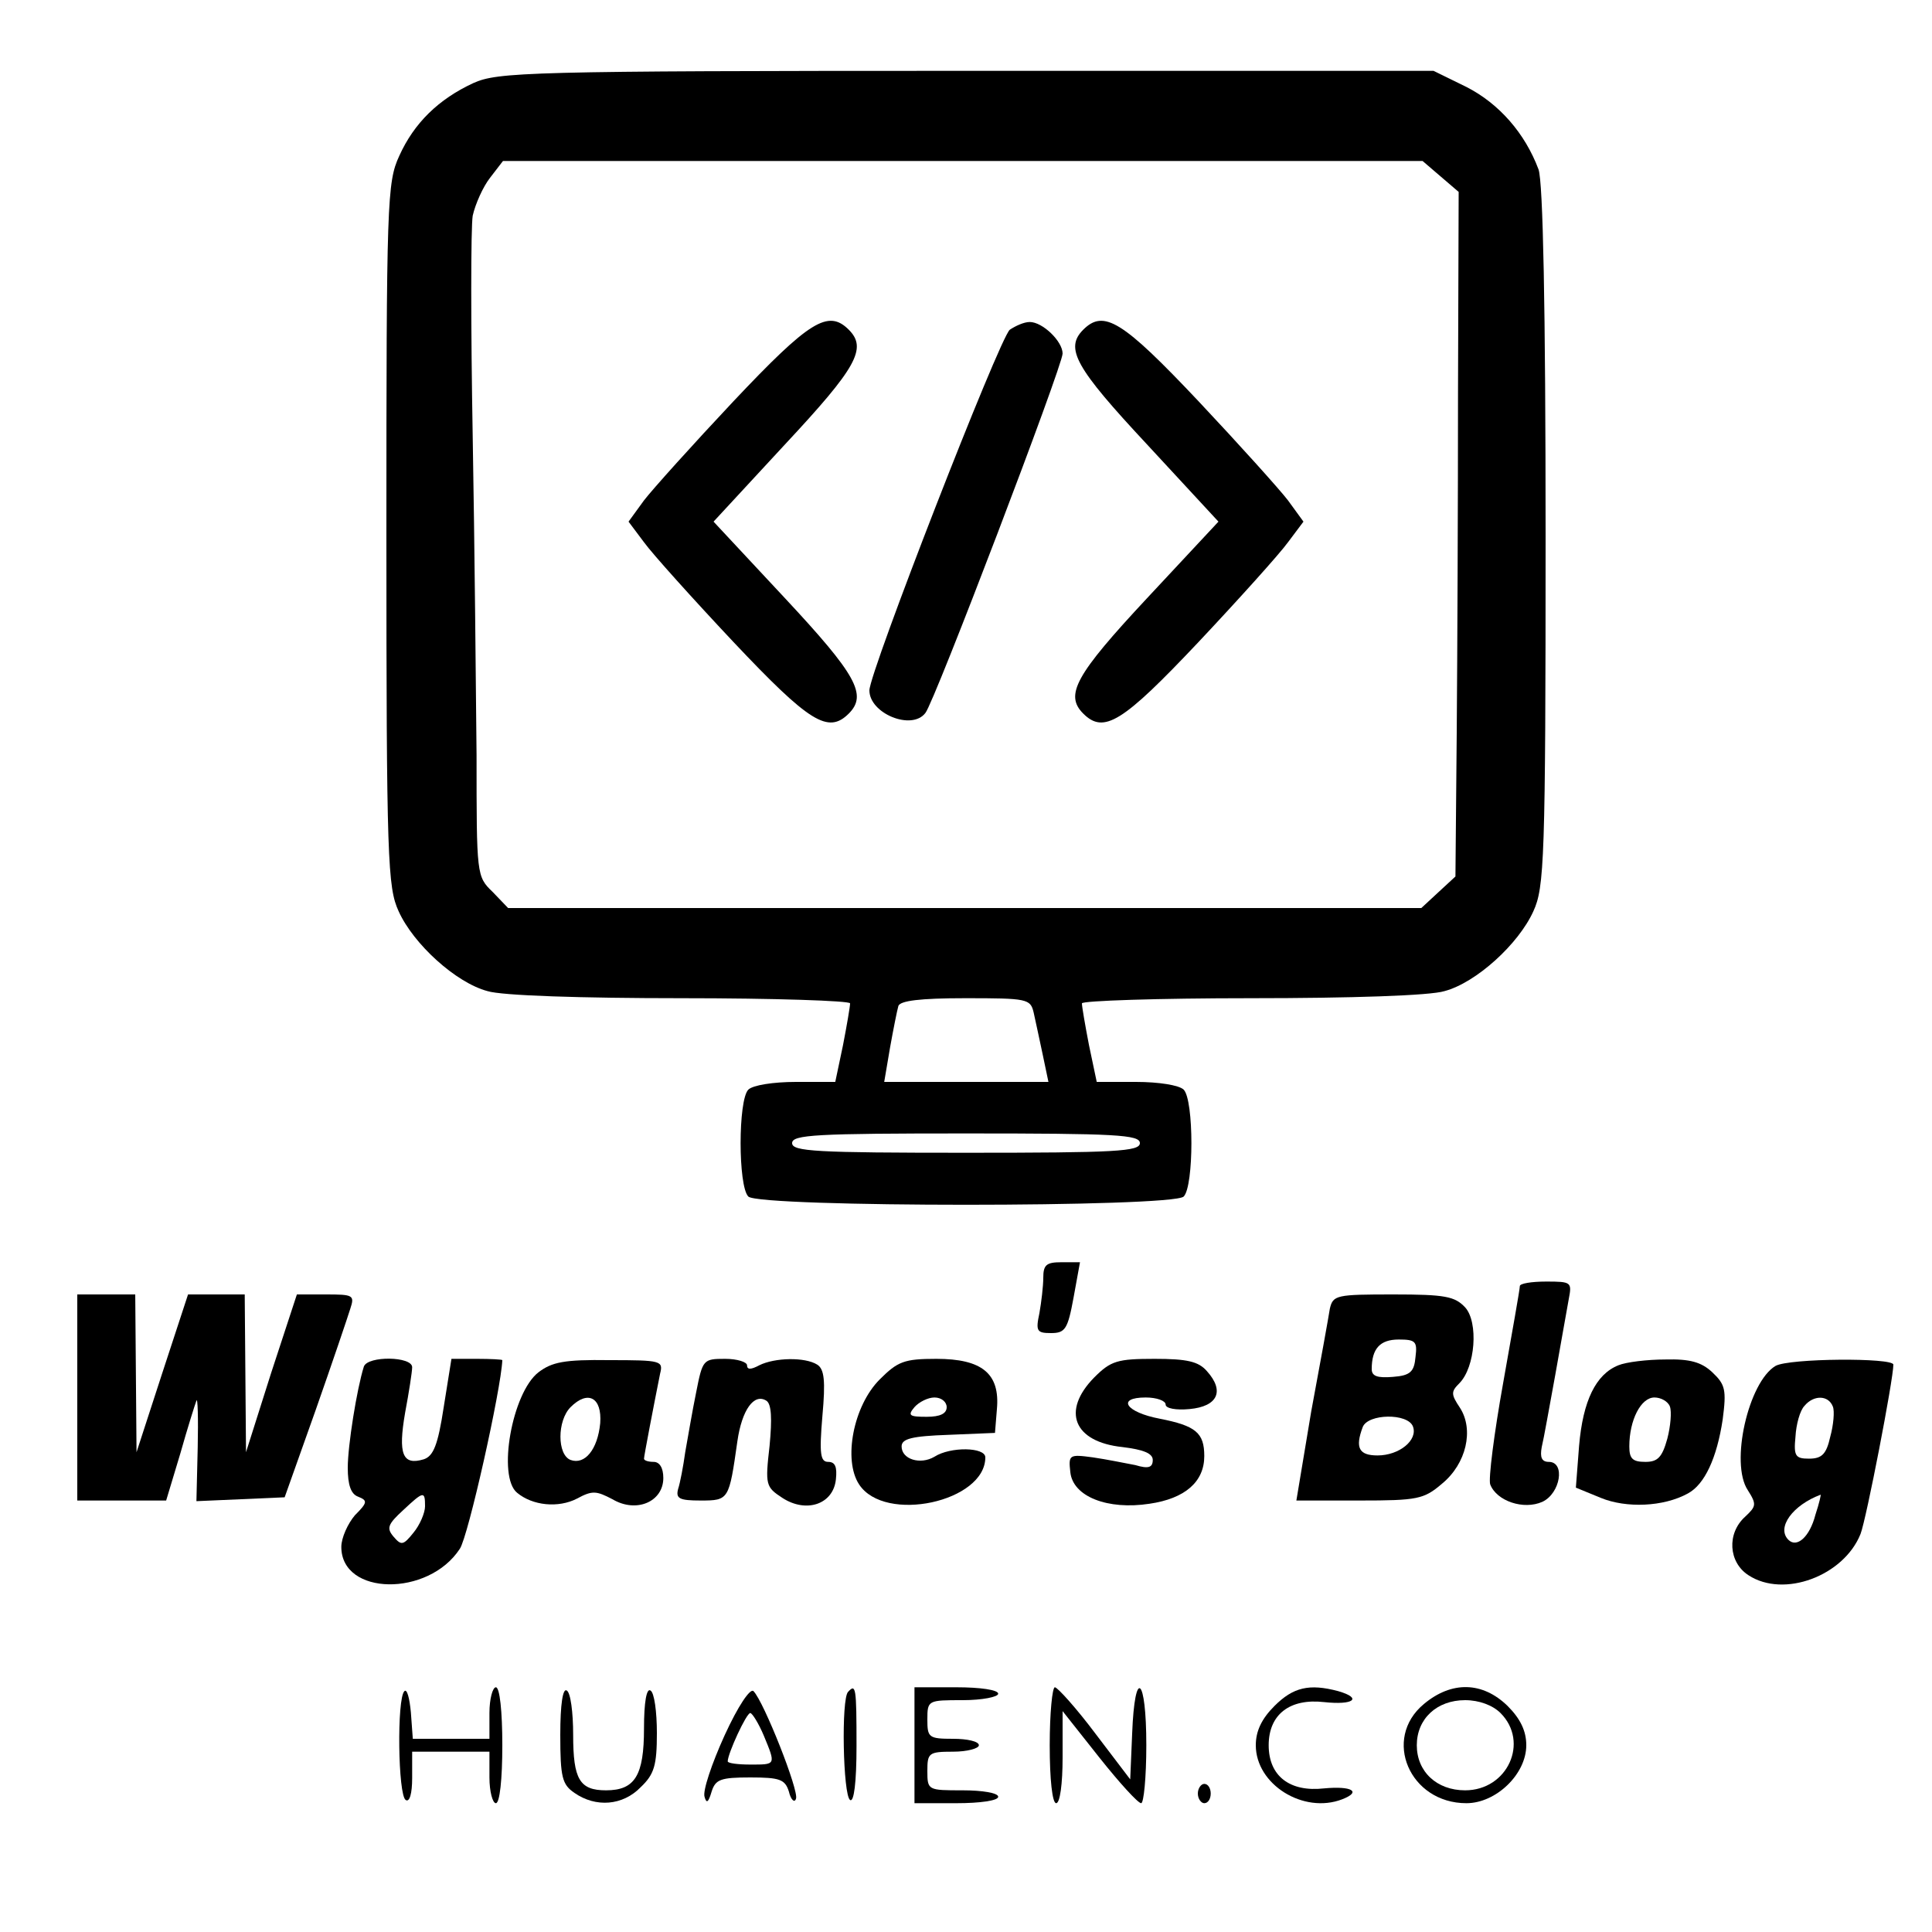
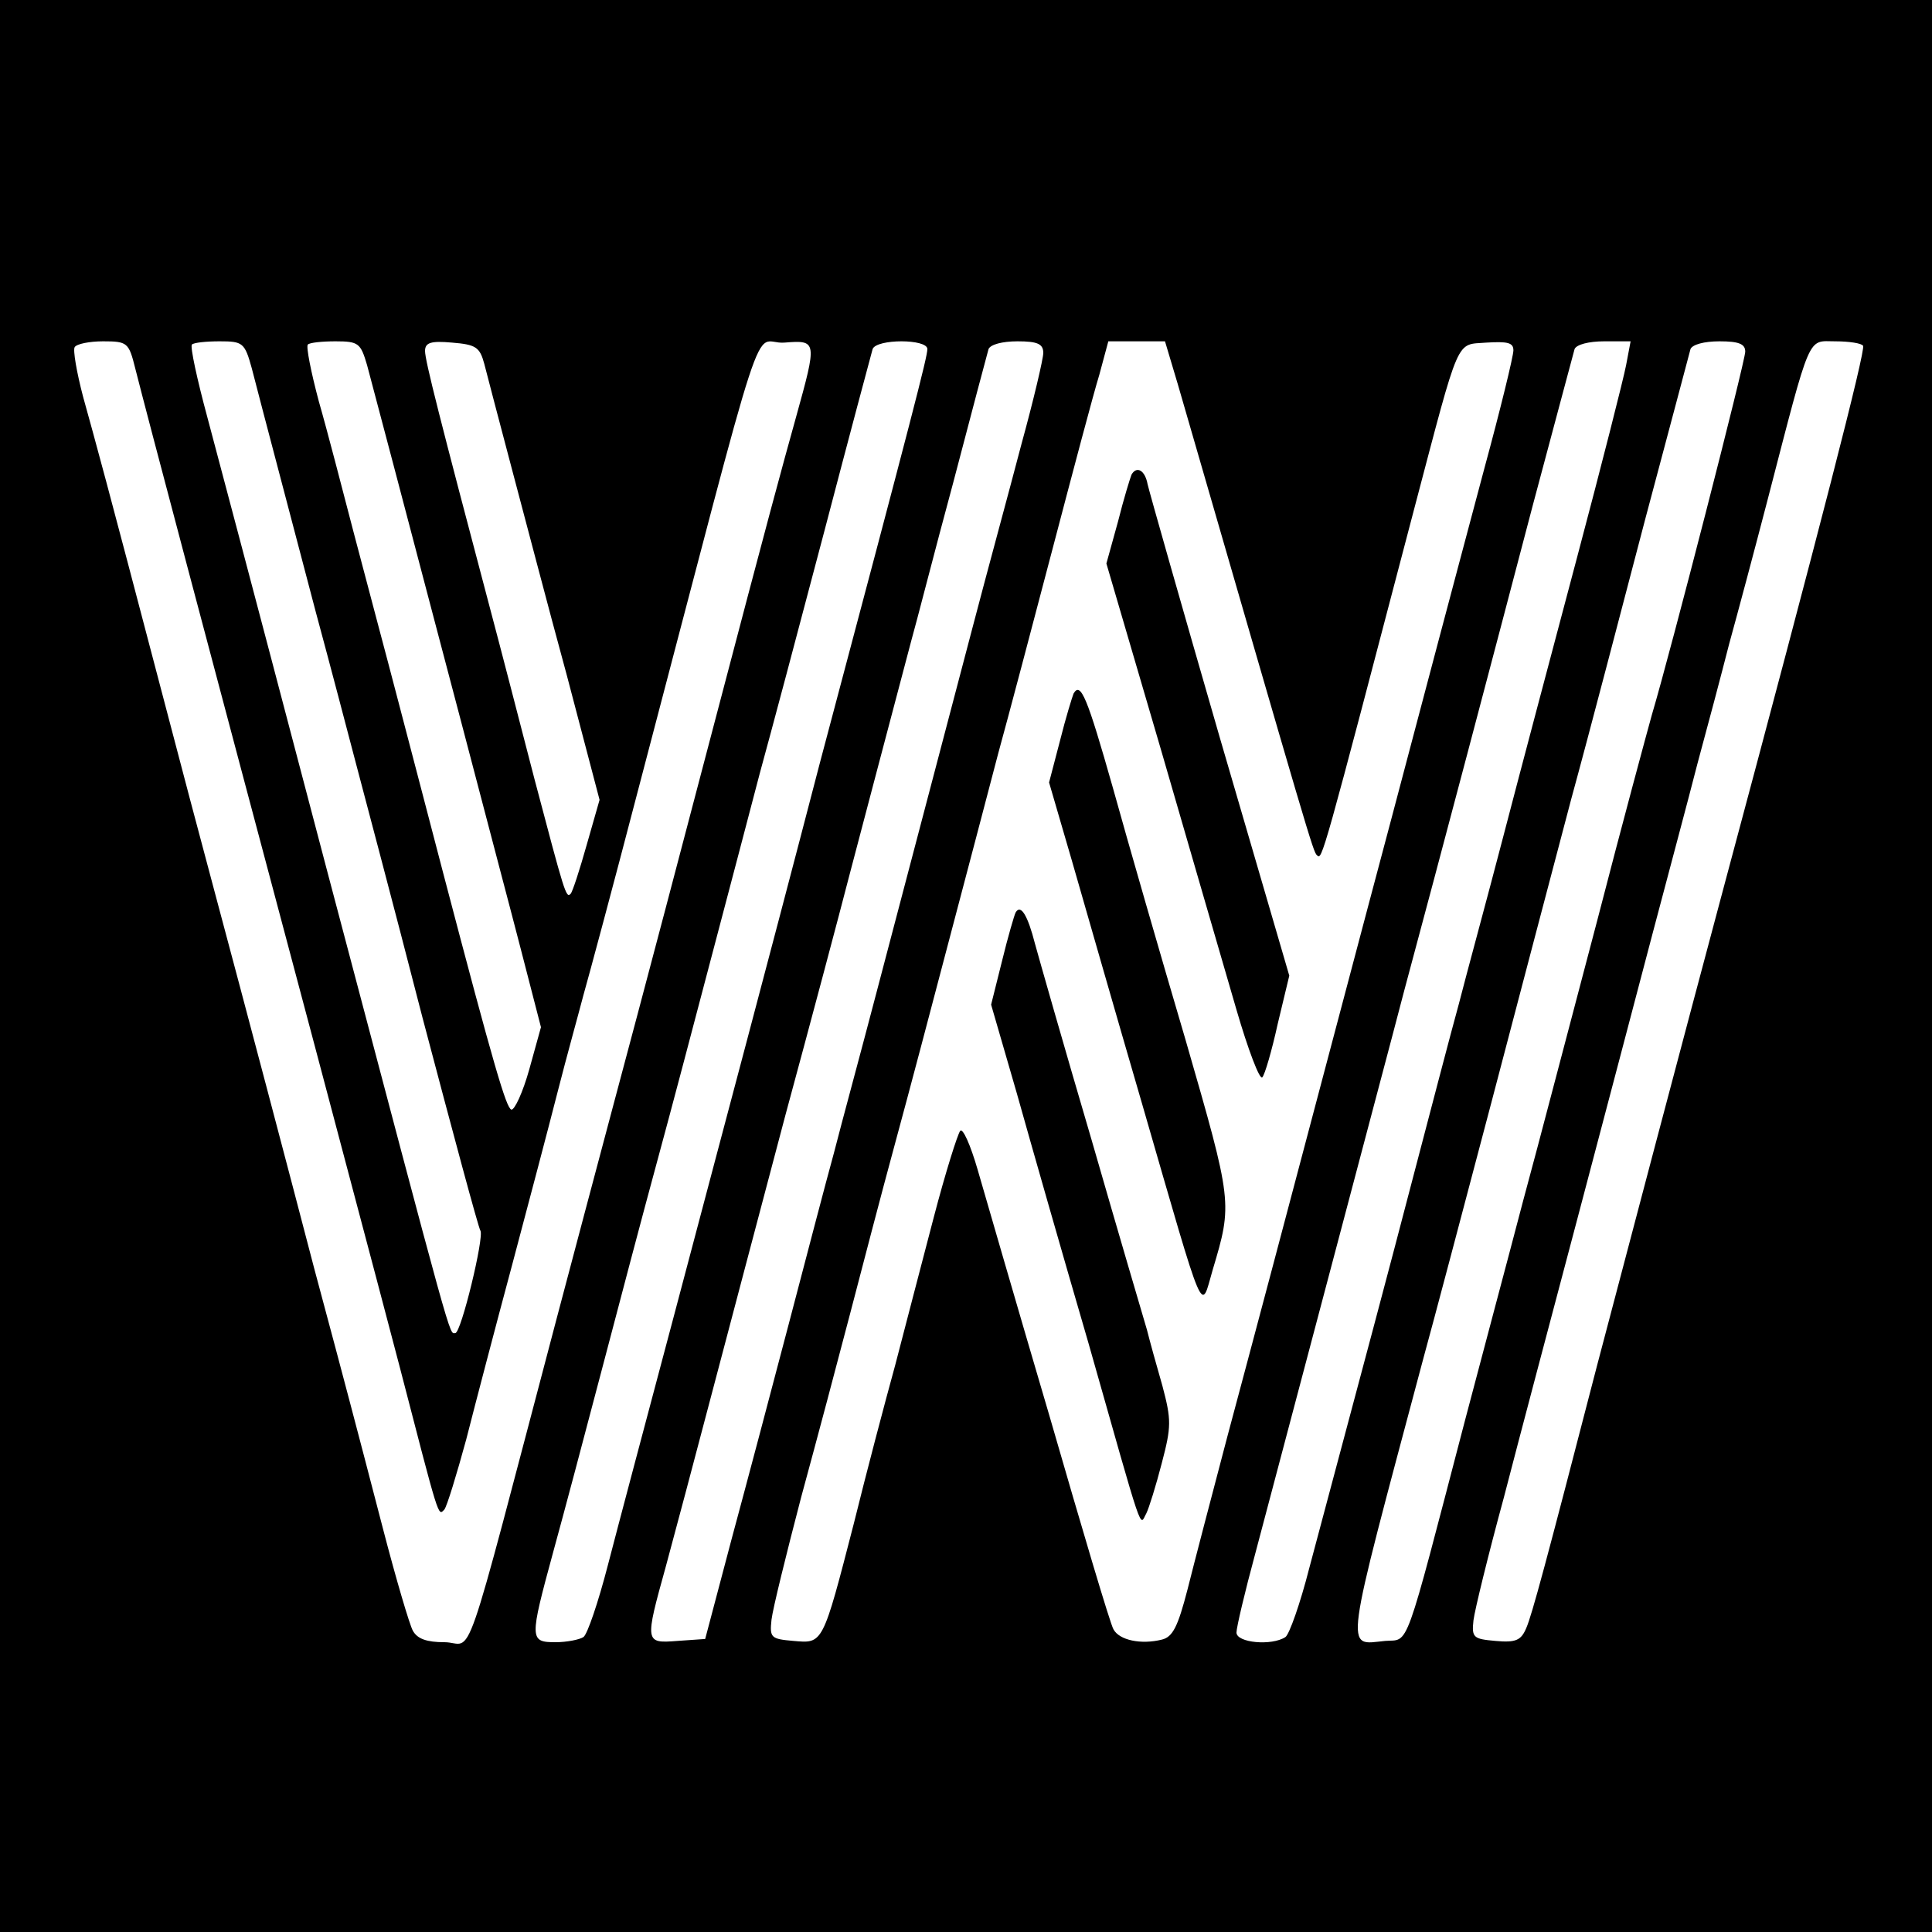
<svg xmlns="http://www.w3.org/2000/svg" version="1.0" width="300pt" height="300pt" viewBox="0 0 300 300" preserveAspectRatio="xMidYMid meet">
  <g transform="translate(0,300) scale(0.1,-0.1)" fill="#000000" stroke="none">
-     <path d="M735 2871 c-54 -25 -92 -62 -115 -113 -19 -41 -20 -71 -20 -588 0 -506 2 -548 19 -585 23 -51 89 -111 138 -124 22 -7 146 -11 301 -11 144 0 262 -4 262 -8 0 -5 -5 -34 -11 -65 l-12 -57 -61 0 c-35 0 -67 -5 -74 -12 -16 -16 -16 -150 0 -166 17 -17 659 -17 676 0 16 16 16 150 0 166 -7 7 -39 12 -74 12 l-61 0 -12 57 c-6 31 -11 60 -11 65 0 4 118 8 263 8 154 0 278 4 300 11 49 13 115 73 138 124 17 37 19 79 19 582 0 356 -4 551 -11 570 -21 56 -61 102 -112 128 l-51 25 -725 0 c-684 0 -728 -2 -766 -19z m1502 -145 l28 -24 -1 -309 c0 -169 -1 -408 -2 -531 l-2 -223 -26 -24 -27 -25 -709 0 -709 0 -24 25 c-25 24 -25 26 -25 212 -1 103 -3 327 -6 496 -3 169 -3 323 0 342 4 18 16 45 27 59 l20 26 714 0 714 0 28 -24z m-632 -1298 c3 -13 9 -42 14 -65 l9 -43 -128 0 -127 0 9 53 c5 28 11 58 13 65 3 8 33 12 104 12 96 0 101 -1 106 -22z m165 -203 c0 -13 -37 -15 -270 -15 -233 0 -270 2 -270 15 0 13 37 15 270 15 233 0 270 -2 270 -15z" />
-     <path d="M1139 2377 c-63 -67 -126 -137 -139 -154 l-24 -33 24 -32 c13 -18 76 -88 139 -155 118 -125 147 -143 179 -111 29 29 12 60 -99 179 l-111 119 111 120 c111 119 128 149 99 178 -32 32 -61 14 -179 -111z" />
-     <path d="M1568 2488 c-16 -13 -218 -532 -218 -560 0 -36 66 -63 87 -35 14 17 213 539 213 558 0 19 -31 49 -51 49 -9 0 -22 -6 -31 -12z" />
-     <path d="M1682 2488 c-29 -29 -12 -59 99 -178 l111 -120 -111 -119 c-111 -119 -128 -150 -99 -179 32 -32 61 -14 179 111 63 67 126 137 139 155 l24 32 -24 33 c-13 17 -76 87 -139 154 -118 125 -147 143 -179 111z" />
-     <path d="M1620 1016 c0 -13 -3 -38 -6 -55 -6 -28 -4 -31 18 -31 22 0 26 6 35 55 l10 55 -29 0 c-23 0 -28 -4 -28 -24z" />
-     <path d="M2360 1003 c0 -5 -12 -72 -26 -151 -14 -78 -23 -149 -20 -157 10 -26 52 -40 81 -27 28 13 36 62 10 62 -11 0 -14 7 -11 23 3 12 12 63 21 112 9 50 18 102 21 118 5 26 4 27 -35 27 -23 0 -41 -3 -41 -7z" />
-     <path d="M120 830 l0 -160 69 0 69 0 22 73 c11 39 23 77 25 82 2 6 3 -27 2 -73 l-2 -83 69 3 68 3 48 135 c26 74 50 145 54 158 7 21 4 22 -38 22 l-45 0 -40 -122 -39 -123 -1 123 -1 122 -44 0 -44 0 -40 -122 -40 -123 -1 123 -1 122 -45 0 -45 0 0 -160z" />
-     <path d="M2065 968 c-2 -13 -15 -85 -29 -160 l-23 -138 98 0 c90 0 100 2 128 26 38 31 50 84 28 118 -14 21 -14 25 -1 38 25 25 30 95 9 118 -16 17 -31 20 -111 20 -89 0 -94 -1 -99 -22z m133 -75 c-2 -23 -8 -29 -35 -31 -24 -2 -33 1 -33 12 0 32 13 46 42 46 26 0 29 -3 26 -27z m-4 -108 c8 -21 -21 -45 -55 -45 -29 0 -35 12 -23 44 8 21 70 22 78 1z" />
-     <path d="M565 878 c-11 -35 -25 -123 -25 -157 0 -27 5 -41 16 -45 15 -6 15 -9 -5 -29 -11 -13 -21 -35 -21 -49 0 -76 135 -78 184 -3 13 19 64 247 66 293 0 1 -18 2 -39 2 l-40 0 -12 -75 c-9 -59 -16 -76 -31 -81 -33 -10 -40 8 -29 72 6 32 11 64 11 71 0 17 -69 18 -75 1z m95 -217 c0 -10 -8 -29 -18 -41 -16 -20 -19 -20 -31 -6 -11 13 -9 19 15 41 32 30 34 30 34 6z" />
-     <path d="M836 869 c-41 -32 -64 -162 -33 -187 24 -20 64 -24 93 -9 24 13 30 12 55 -1 37 -22 79 -4 79 33 0 16 -6 25 -15 25 -8 0 -15 2 -15 5 0 4 15 82 25 132 5 20 2 21 -79 21 -70 1 -89 -3 -110 -19z m96 -79 c-4 -41 -24 -65 -46 -57 -21 8 -21 61 0 82 27 27 49 15 46 -25z" />
-     <path d="M1081 838 c-6 -29 -13 -71 -17 -93 -3 -22 -8 -48 -11 -57 -4 -15 2 -18 35 -18 44 0 44 1 57 92 7 49 26 75 45 63 8 -5 9 -28 5 -70 -7 -61 -6 -64 20 -81 37 -24 79 -10 83 29 2 19 -1 27 -12 27 -12 0 -14 12 -9 71 5 55 3 73 -8 80 -19 12 -66 11 -90 -1 -13 -7 -19 -7 -19 0 0 5 -15 10 -34 10 -34 0 -35 -1 -45 -52z" />
-     <path d="M1366 858 c-41 -41 -57 -125 -32 -163 40 -61 196 -27 196 42 0 16 -54 17 -79 1 -22 -13 -51 -4 -51 16 0 12 16 16 73 18 l72 3 3 37 c5 55 -23 78 -94 78 -50 0 -60 -4 -88 -32z m104 -43 c0 -10 -10 -15 -31 -15 -27 0 -30 2 -19 15 7 8 21 15 31 15 11 0 19 -7 19 -15z" />
-     <path d="M1699 861 c-51 -52 -32 -100 44 -108 33 -4 47 -10 47 -20 0 -12 -7 -14 -27 -8 -16 3 -45 9 -66 12 -37 5 -38 4 -35 -23 4 -38 58 -59 123 -49 55 8 85 34 85 74 0 36 -13 47 -69 58 -53 10 -68 33 -22 33 17 0 31 -5 31 -11 0 -6 16 -9 37 -7 44 4 55 28 27 59 -13 15 -31 19 -81 19 -58 0 -68 -3 -94 -29z" />
-     <path d="M2513 880 c-35 -14 -55 -55 -61 -125 l-5 -65 39 -16 c39 -16 97 -14 135 7 26 14 45 55 54 115 6 46 4 54 -16 73 -17 16 -35 21 -73 20 -28 0 -61 -4 -73 -9z m80 -64 c3 -8 1 -31 -4 -50 -8 -29 -15 -36 -34 -36 -20 0 -25 5 -25 24 0 41 18 76 39 76 10 0 21 -6 24 -14z" />
-     <path d="M2757 879 c-42 -25 -71 -151 -43 -193 14 -22 13 -25 -4 -41 -29 -26 -26 -71 5 -91 55 -36 148 -1 174 64 9 23 51 240 51 263 0 11 -162 10 -183 -2z m89 -63 c3 -7 1 -29 -4 -47 -6 -27 -13 -34 -33 -34 -21 0 -24 4 -21 34 1 19 7 41 14 48 14 17 37 17 44 -1z m-27 -168 c-9 -35 -29 -52 -42 -39 -19 19 7 54 50 70 1 1 -2 -13 -8 -31z" />
-     <path d="M628 374 c-12 -11 -10 -162 2 -169 6 -4 10 10 10 34 l0 41 60 0 60 0 0 -40 c0 -22 5 -40 10 -40 6 0 10 37 10 90 0 53 -4 90 -10 90 -5 0 -10 -18 -10 -40 l0 -40 -59 0 -60 0 -3 41 c-2 22 -6 37 -10 33z" />
-     <path d="M870 306 c0 -66 3 -77 22 -90 33 -23 75 -20 103 9 21 20 25 34 25 84 0 33 -4 63 -10 66 -6 4 -10 -18 -10 -59 0 -73 -14 -96 -59 -96 -41 0 -51 17 -51 86 0 35 -4 66 -10 69 -6 4 -10 -21 -10 -69z" />
-     <path d="M1125 305 c-20 -44 -34 -86 -31 -95 3 -11 6 -9 11 8 6 19 14 22 60 22 46 0 54 -3 60 -22 3 -13 9 -18 11 -11 5 12 -50 151 -66 167 -5 5 -24 -23 -45 -69z m61 0 c19 -46 19 -45 -21 -45 -19 0 -35 2 -35 5 0 12 29 75 35 75 3 0 13 -16 21 -35z" />
-     <path d="M1317 373 c-11 -10 -8 -161 3 -168 6 -4 10 27 10 84 0 91 -1 97 -13 84z" />
-     <path d="M1420 290 l0 -90 65 0 c37 0 65 4 65 10 0 6 -25 10 -55 10 -54 0 -55 0 -55 30 0 28 2 30 40 30 22 0 40 5 40 10 0 6 -18 10 -40 10 -38 0 -40 2 -40 30 0 30 1 30 55 30 30 0 55 5 55 10 0 6 -28 10 -65 10 l-65 0 0 -90z" />
-     <path d="M1630 290 c0 -53 4 -90 10 -90 6 0 10 30 10 71 l0 72 57 -72 c31 -39 60 -71 65 -71 4 0 8 40 8 90 0 107 -18 122 -22 18 l-3 -71 -54 71 c-30 40 -59 72 -63 72 -4 0 -8 -40 -8 -90z" />
-     <path d="M1979 351 c-20 -20 -29 -39 -29 -61 0 -61 74 -107 134 -84 31 12 15 21 -28 17 -53 -6 -86 19 -86 67 0 48 33 73 86 67 46 -5 60 6 22 17 -45 12 -70 6 -99 -23z" />
-     <path d="M2211 354 c-65 -54 -22 -154 66 -154 46 0 93 45 93 90 0 22 -9 41 -29 61 -39 38 -87 39 -130 3z m119 -14 c45 -45 11 -120 -55 -120 -44 0 -75 29 -75 70 0 41 31 70 75 70 22 0 43 -8 55 -20z" />
-     <path d="M1860 215 c0 -8 5 -15 10 -15 6 0 10 7 10 15 0 8 -4 15 -10 15 -5 0 -10 -7 -10 -15z" />
+     <path d="M0 1500 l0 -1500 1500 0 1500 0 0 1500 0 1500 -1500 0 -1500 0 0 -1500z m210 928 c20 -79 103 -392 279 -1053 52 -197 79 -297 131 -495 63 -243 60 -234 70 -224 4 5 19 54 34 109 14 55 46 177 71 270 25 94 57 215 71 270 14 55 33 123 40 150 8 28 46 169 84 315 208 791 176 694 228 698 51 4 51 3 18 -116 -22 -79 -42 -152 -126 -472 -38 -145 -112 -426 -160 -605 -22 -82 -60 -226 -85 -320 -151 -572 -128 -505 -175 -505 -27 0 -42 5 -49 18 -5 9 -26 80 -46 157 -20 77 -43 165 -51 195 -8 30 -33 125 -56 210 -42 161 -103 392 -156 590 -17 63 -54 203 -82 310 -85 324 -101 382 -121 454 -10 38 -16 73 -13 77 3 5 23 9 44 9 38 0 40 -2 50 -42z m181 0 c18 -70 56 -213 99 -377 23 -85 50 -188 61 -230 11 -42 59 -222 105 -401 47 -178 87 -327 90 -331 6 -10 -30 -159 -39 -159 -10 0 0 -35 -197 710 -64 243 -113 430 -188 712 -16 59 -27 110 -24 113 3 3 22 5 43 5 36 0 39 -2 50 -42z m179 5 c18 -68 57 -215 105 -398 26 -99 60 -227 75 -285 15 -58 42 -159 59 -225 l31 -120 -18 -65 c-10 -36 -23 -64 -28 -63 -8 3 -26 63 -106 368 -17 66 -48 183 -68 260 -20 77 -52 196 -70 265 -18 69 -42 162 -55 207 -12 45 -20 85 -17 88 3 3 22 5 43 5 36 0 39 -3 49 -37z m182 2 c4 -16 23 -88 42 -160 19 -71 57 -217 86 -323 l51 -194 -20 -70 c-11 -39 -22 -73 -25 -76 -7 -7 -9 0 -56 178 -22 85 -53 205 -69 265 -78 295 -101 385 -101 400 0 13 9 16 42 13 37 -3 43 -7 50 -33z m688 23 c0 -12 -21 -94 -167 -643 -40 -154 -91 -347 -113 -430 -22 -82 -73 -276 -114 -430 -41 -154 -87 -327 -102 -385 -15 -58 -32 -108 -38 -112 -6 -4 -26 -8 -43 -8 -41 0 -41 4 -4 140 16 58 50 186 76 285 26 99 64 243 85 320 21 77 59 221 85 320 26 99 60 227 75 285 16 58 61 227 100 375 39 149 73 276 75 283 6 16 85 16 85 0z m180 -6 c0 -9 -15 -73 -34 -142 -18 -69 -53 -197 -76 -285 -23 -88 -57 -216 -75 -285 -18 -69 -52 -197 -75 -285 -23 -88 -53 -198 -65 -245 -13 -47 -44 -166 -70 -265 -26 -99 -66 -250 -89 -335 l-41 -155 -43 -3 c-51 -4 -51 -3 -18 116 13 48 45 168 71 267 26 99 78 295 115 435 38 140 83 309 100 375 28 106 46 175 95 360 8 28 36 138 65 245 28 107 53 201 55 208 3 7 21 12 45 12 31 0 40 -4 40 -18z m209 -49 c205 -708 210 -726 216 -731 8 -8 7 -11 151 538 72 273 64 254 112 258 33 2 42 0 42 -12 0 -9 -20 -91 -45 -183 -25 -93 -56 -211 -70 -263 -14 -52 -63 -239 -110 -415 -149 -563 -174 -657 -219 -825 -24 -91 -52 -198 -62 -238 -15 -58 -23 -74 -40 -78 -32 -8 -66 -1 -75 16 -5 8 -49 157 -99 330 -51 173 -101 346 -112 384 -11 38 -23 65 -27 60 -4 -5 -23 -65 -41 -134 -18 -69 -45 -172 -60 -230 -16 -58 -45 -168 -64 -245 -49 -190 -48 -187 -94 -183 -35 3 -37 5 -34 33 2 17 23 102 46 190 24 88 58 216 76 285 18 69 49 188 70 265 21 77 59 221 85 320 26 99 60 227 75 285 16 58 54 202 85 320 31 118 63 239 72 268 l14 52 44 0 44 0 20 -67z m696 30 c-4 -21 -38 -155 -76 -298 -38 -143 -90 -339 -115 -435 -25 -96 -57 -213 -69 -260 -13 -47 -44 -166 -70 -265 -42 -161 -68 -258 -162 -610 -14 -55 -31 -103 -37 -107 -21 -14 -76 -9 -76 7 0 8 13 63 29 122 16 60 68 257 116 438 48 182 100 377 115 435 56 208 141 530 200 755 34 127 63 236 65 243 3 7 22 12 46 12 l41 0 -7 -37z m185 21 c0 -15 -115 -463 -145 -564 -7 -25 -46 -169 -85 -320 -40 -151 -91 -347 -115 -435 -23 -88 -64 -241 -90 -340 -96 -367 -86 -340 -124 -343 -63 -6 -66 -31 59 438 16 58 63 236 105 395 42 160 98 373 125 475 28 102 79 298 115 435 37 138 68 256 70 263 3 7 21 12 45 12 30 0 40 -4 40 -16z m183 9 c4 -7 -65 -276 -217 -843 -56 -209 -160 -603 -196 -740 -80 -309 -101 -387 -110 -408 -8 -19 -16 -23 -48 -20 -34 3 -37 5 -34 32 2 16 23 102 47 190 23 89 75 285 115 436 40 151 92 349 116 440 24 91 56 210 70 265 15 55 37 138 49 185 13 47 40 148 60 225 68 262 61 245 105 245 21 0 41 -3 43 -7z" />
+     <path d="M1757 2263 c-2 -5 -12 -37 -21 -73 l-18 -65 85 -290 c46 -159 99 -341 117 -403 18 -62 36 -109 40 -105 4 4 15 42 24 83 l18 75 -108 370 c-59 204 -109 380 -112 393 -4 22 -17 29 -25 15z" />
+     <path d="M1667 1923 c-2 -5 -12 -37 -21 -73 l-17 -65 35 -120 c19 -66 68 -237 110 -381 99 -342 90 -321 109 -256 31 104 31 104 -42 357 -39 132 -90 309 -113 392 -40 141 -50 165 -61 146z" />
+     <path d="M1577 1583 c-2 -4 -12 -38 -21 -75 l-17 -68 40 -138 c21 -75 71 -250 111 -387 88 -310 79 -284 90 -265 4 8 15 43 24 78 15 57 15 67 1 120 -9 31 -20 71 -24 87 -5 17 -44 149 -86 295 -43 146 -82 283 -88 305 -11 43 -22 62 -30 48z" />
  </g>
</svg>
